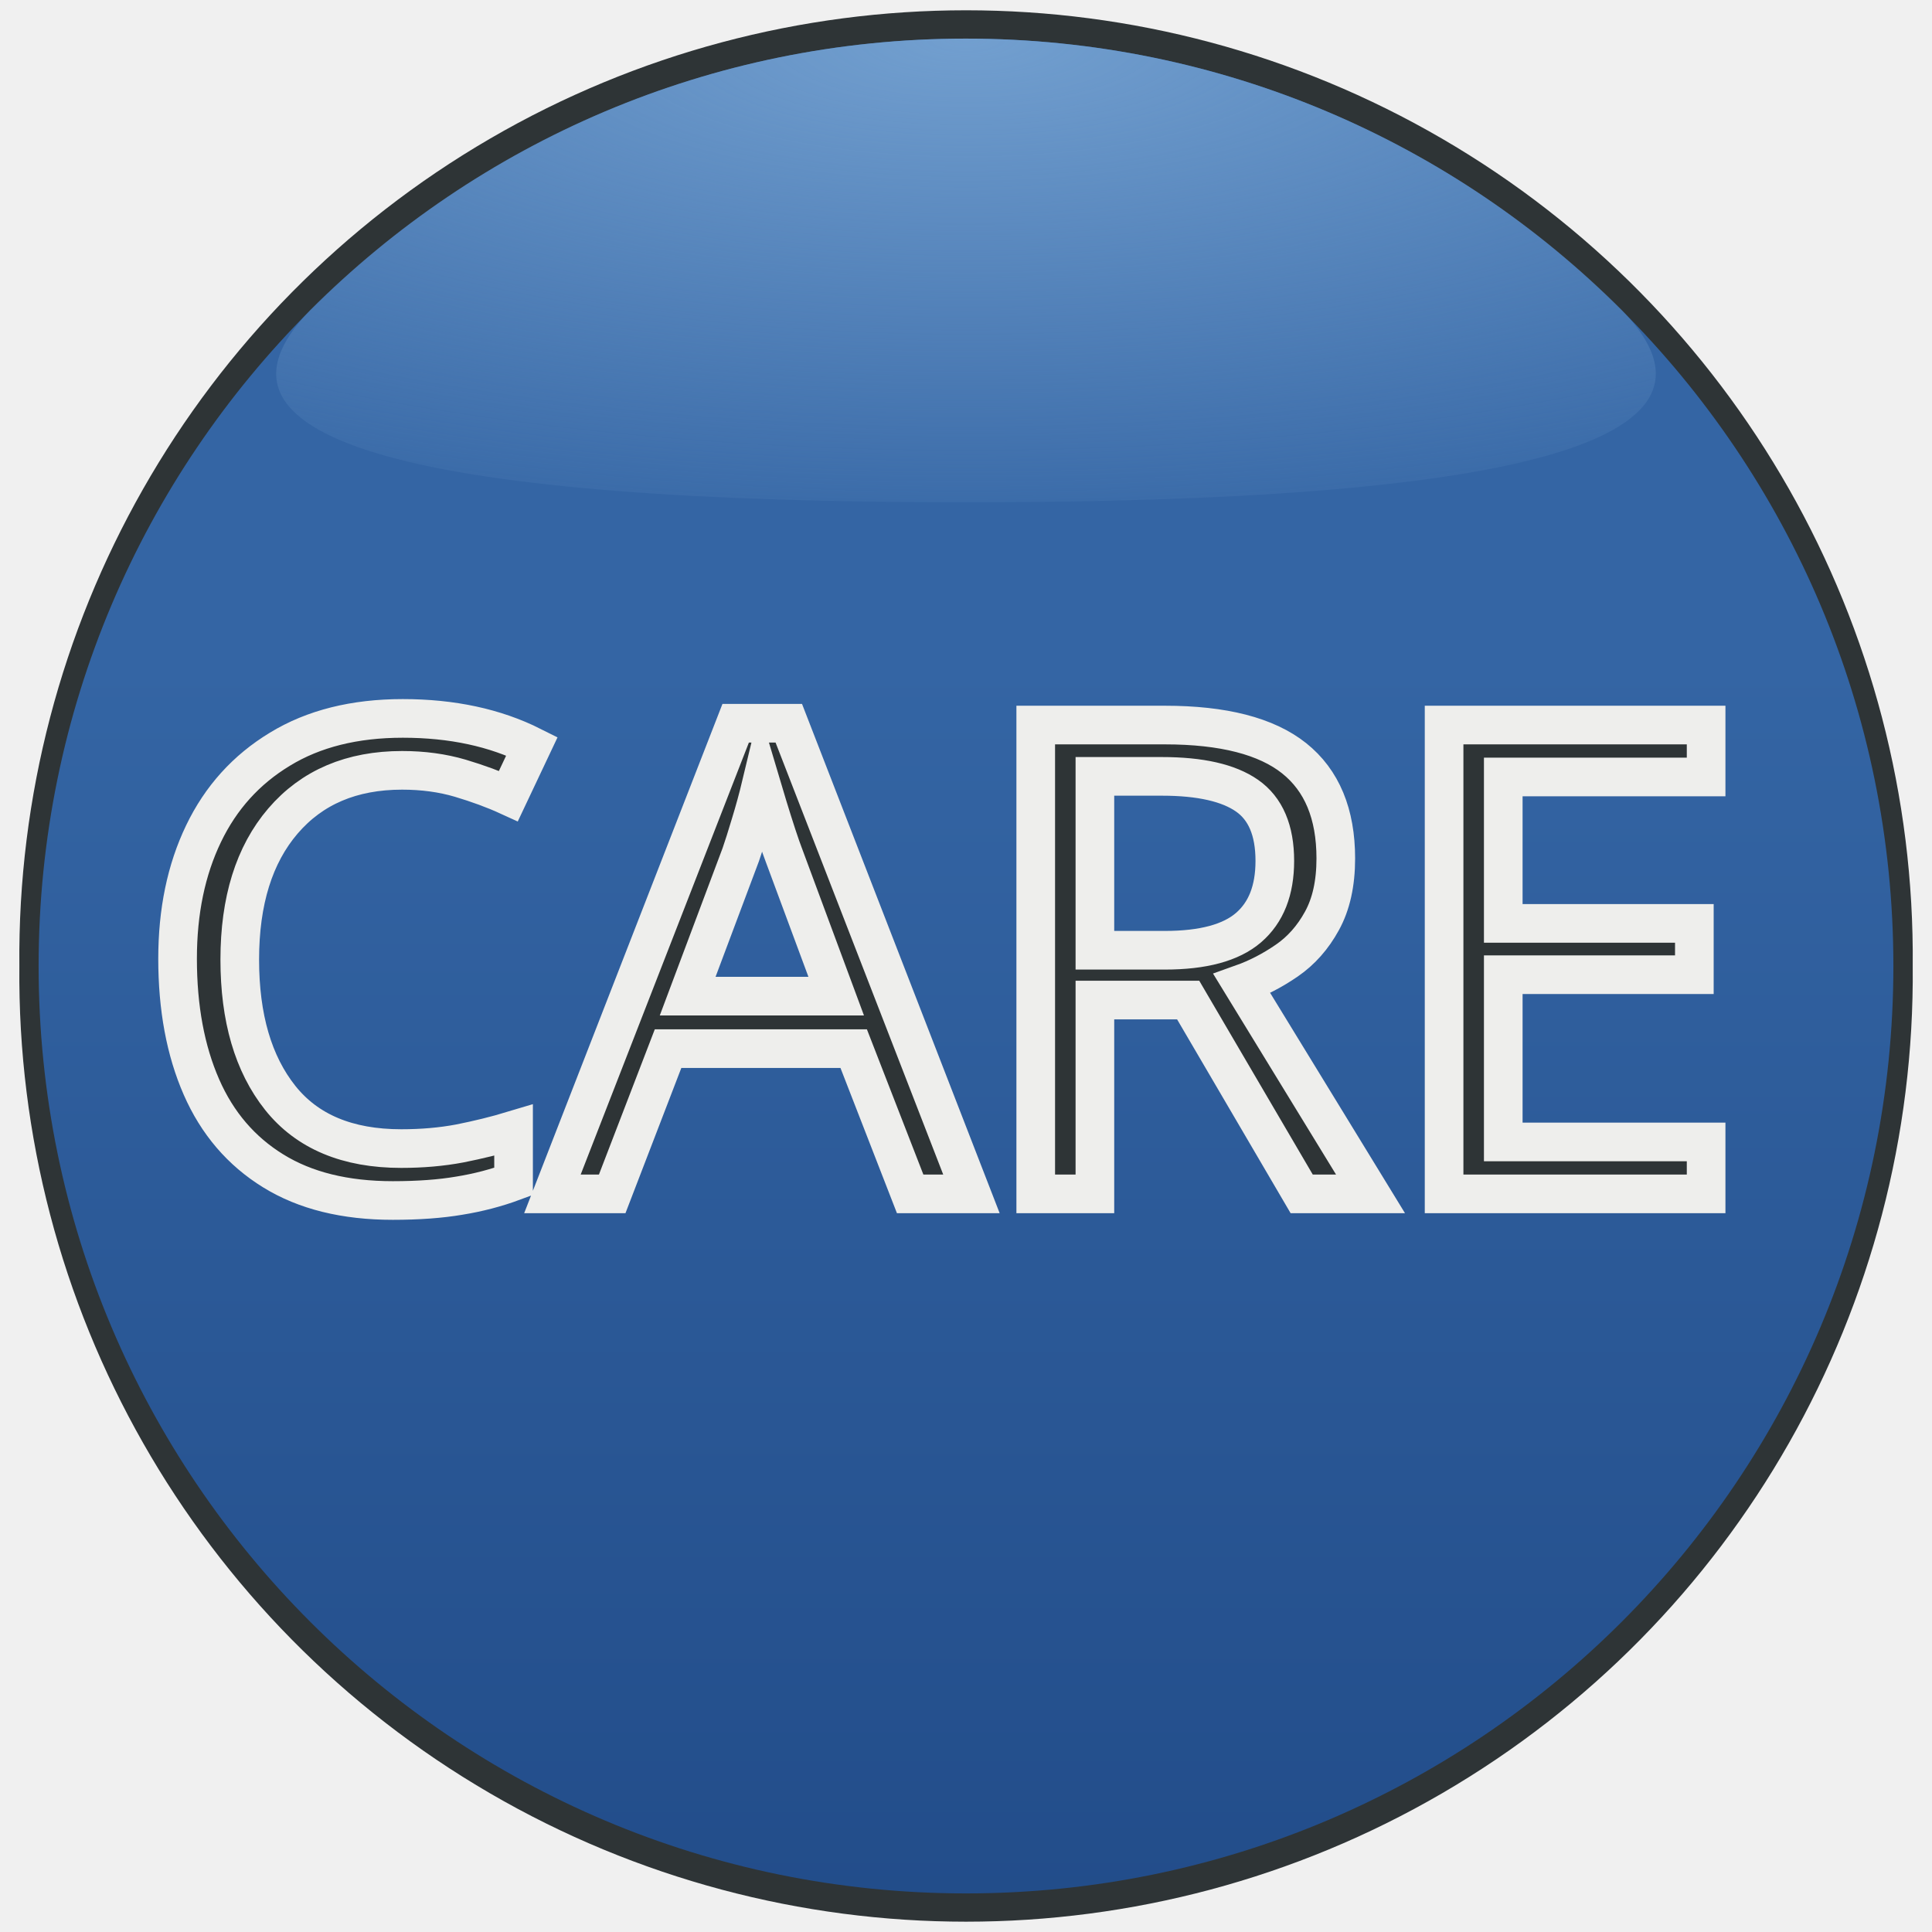
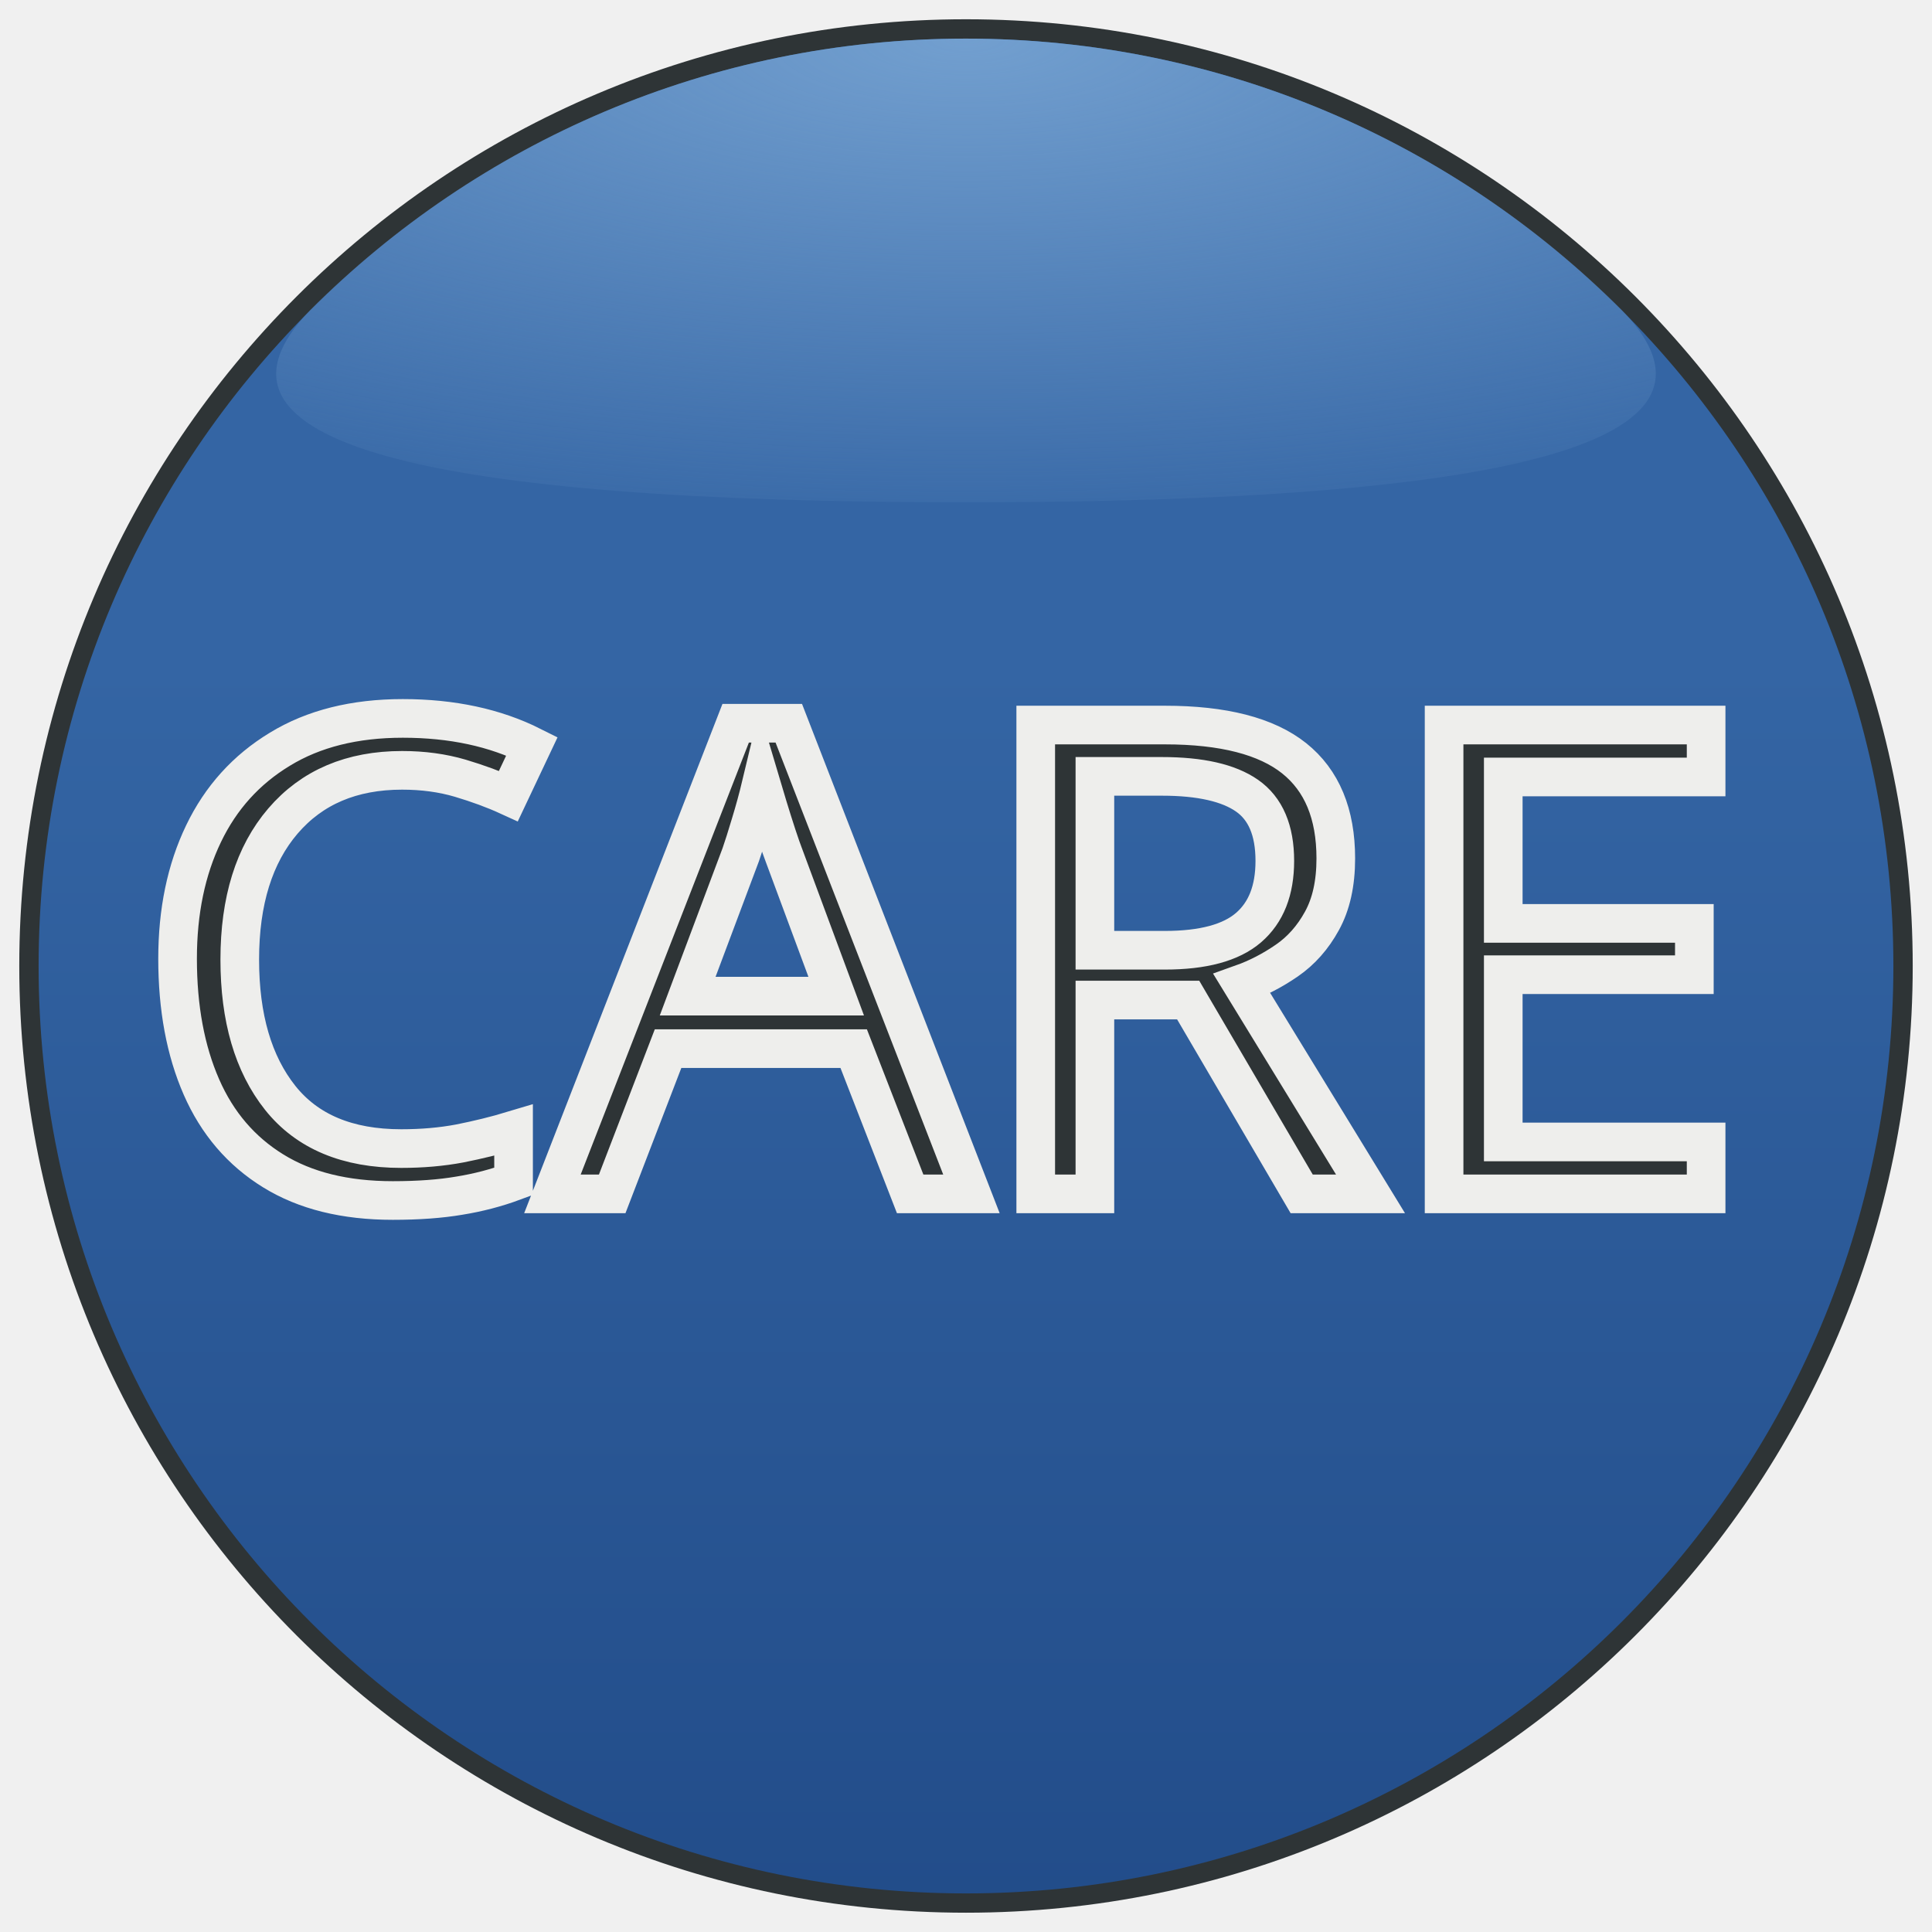
<svg xmlns="http://www.w3.org/2000/svg" xmlns:xlink="http://www.w3.org/1999/xlink" width="100" height="100" id="svg2" version="1.1">
  <defs id="defs4">
    <linearGradient id="linearGradient4334">
      <stop style="stop-color:#3465a4;stop-opacity:1" offset="0" id="stop4336" />
      <stop style="stop-color:#204a87;stop-opacity:1" offset="1" id="stop4338" />
    </linearGradient>
    <linearGradient id="linearGradient4328">
      <stop id="stop4330" offset="0" style="stop-color:#204a87;stop-opacity:1" />
      <stop id="stop4332" offset="1" style="stop-color:#3465a4;stop-opacity:1" />
    </linearGradient>
    <linearGradient id="linearGradient4286">
      <stop style="stop-color:#3465a4;stop-opacity:1" offset="0" id="stop4288" />
      <stop style="stop-color:#204a87;stop-opacity:1" offset="1" id="stop4290" />
    </linearGradient>
    <linearGradient id="linearGradient4276">
      <stop style="stop-color:#204a87;stop-opacity:1;" offset="0" id="stop4278" />
      <stop style="stop-color:#204a87;stop-opacity:0;" offset="1" id="stop4280" />
    </linearGradient>
    <linearGradient id="linearGradient4268">
      <stop style="stop-color:#729fcf;stop-opacity:1;" offset="0" id="stop4270" />
      <stop style="stop-color:#729fcf;stop-opacity:0;" offset="1" id="stop4272" />
    </linearGradient>
    <mask maskUnits="userSpaceOnUse" id="mask4121">
      <path transform="matrix(4.409669,0,0,4.409669,-107.2973,469.6207)" d="m 46.341,120.812 a 10.67,10.67 0 1 1 -21.339,0 10.67,10.67 0 1 1 21.339,0 z" id="path4123" style="fill:#ffffff;fill-opacity:1;stroke:none" />
    </mask>
    <radialGradient xlink:href="#linearGradient4268" id="radialGradient4274" cx="116.421" cy="41.273" fx="116.421" fy="41.273" r="35.704" gradientTransform="matrix(2.27981,0,0,0.7662349,-148.9963,33.28442)" gradientUnits="userSpaceOnUse" />
    <radialGradient xlink:href="#linearGradient4276" id="radialGradient4284" cx="116.42" cy="1140.893" fx="116.42" fy="1140.893" r="35.704" gradientTransform="matrix(1.999736,0,0,0.4502437,-116.3894,599.5586)" gradientUnits="userSpaceOnUse" />
    <radialGradient xlink:href="#linearGradient4268-9" id="radialGradient4274-5" cx="116.421" cy="41.273" fx="116.421" fy="41.273" r="35.704" gradientTransform="matrix(2.27981,0,0,0.7662349,-148.9963,33.28442)" gradientUnits="userSpaceOnUse" />
    <linearGradient id="linearGradient4268-9">
      <stop style="stop-color:#729fcf;stop-opacity:1;" offset="0" id="stop4270-2" />
      <stop style="stop-color:#729fcf;stop-opacity:0;" offset="1" id="stop4272-2" />
    </linearGradient>
    <radialGradient r="35.704" fy="41.273" fx="116.421" cy="41.273" cx="116.421" gradientTransform="matrix(-2.27981,0,0,-0.7662349,381.837,1144.832)" gradientUnits="userSpaceOnUse" id="radialGradient4309" xlink:href="#linearGradient4328" />
    <linearGradient xlink:href="#linearGradient4334" id="linearGradient4340" x1="36.418" y1="117.317" x2="36.418" y2="133.202" gradientUnits="userSpaceOnUse" />
    <linearGradient xlink:href="#linearGradient4334" id="linearGradient4346" gradientUnits="userSpaceOnUse" x1="36.418" y1="117.317" x2="36.418" y2="133.202" />
    <radialGradient xlink:href="#linearGradient4268" id="radialGradient4348" gradientUnits="userSpaceOnUse" gradientTransform="matrix(2.27981,0,0,0.7662349,-148.9963,33.28442)" cx="116.421" cy="41.273" fx="116.421" fy="41.273" r="35.704" />
  </defs>
  <g id="layer1" transform="translate(0,-952.3622)">
    <g id="g4350">
-       <path transform="matrix(4.498705,0,0,4.498705,-110.4734,458.8639)" d="m 46.341,120.812 a 10.67,10.67 0 1 1 -21.339,0 10.67,10.67 0 1 1 21.339,0 z" id="path2985" style="fill:none;fill-opacity:1;stroke:#2e3436;stroke-width:0.445;stroke-miterlimit:4;stroke-dasharray:none" />
+       <path transform="matrix(4.498705,0,0,4.498705,-110.4734,458.8639)" d="m 46.341,120.812 c 0,5.893 -4.777,10.67 -10.67,10.67 -5.893,0 -10.67,-4.777 -10.67,-10.67 0,-5.893 4.777,-10.67 10.67,-10.67 5.893,0 10.67,4.777 10.67,10.67 z" id="path2985" style="fill:none;fill-opacity:1;stroke:#2e3436;stroke-width:0.445;stroke-miterlimit:4;stroke-dasharray:none" />
      <g transform="translate(-66.42008,-62.87722)" id="g4342">
        <path style="fill:url(#linearGradient4346);fill-opacity:1;stroke:none" id="path2985-0" d="m 46.341,120.812 c 0,5.893 -4.777,10.67 -10.67,10.67 -5.893,0 -10.67,-4.777 -10.67,-10.67 0,-5.893 4.777,-10.67 10.67,-10.67 5.893,0 10.67,4.777 10.67,10.67 z" transform="matrix(4.498705,0,0,4.498705,-44.0533,521.7434)" />
        <path style="fill:url(#radialGradient4348);fill-opacity:1;stroke:none" d="m 116.406,64.875 c -13.255,0 -25.251,5.376 -33.938,14.062 -6.665,6.88 5.903,9.938 33.938,9.938 28.034,0 40.633,-3.058 33.969,-9.938 C 141.689,70.251 129.661,64.875 116.406,64.875 z" transform="translate(0,952.3622)" id="path2985-0-2" />
      </g>
      <text id="text4186" y="1014.156" x="7.114" style="font-size:33.987px;font-style:normal;font-variant:normal;font-weight:normal;font-stretch:normal;line-height:125%;letter-spacing:0px;word-spacing:0px;fill:#2e3436;fill-opacity:1;stroke:#eeeeec;font-family:Ubuntu;-inkscape-font-specification:Ubuntu;stroke-width:2;stroke-miterlimit:4;stroke-dasharray:none;stroke-opacity:1" xml:space="preserve">
        <tspan id="tspan4190" y="1014.156" x="7.114">CARE</tspan>
      </text>
    </g>
  </g>
</svg>
